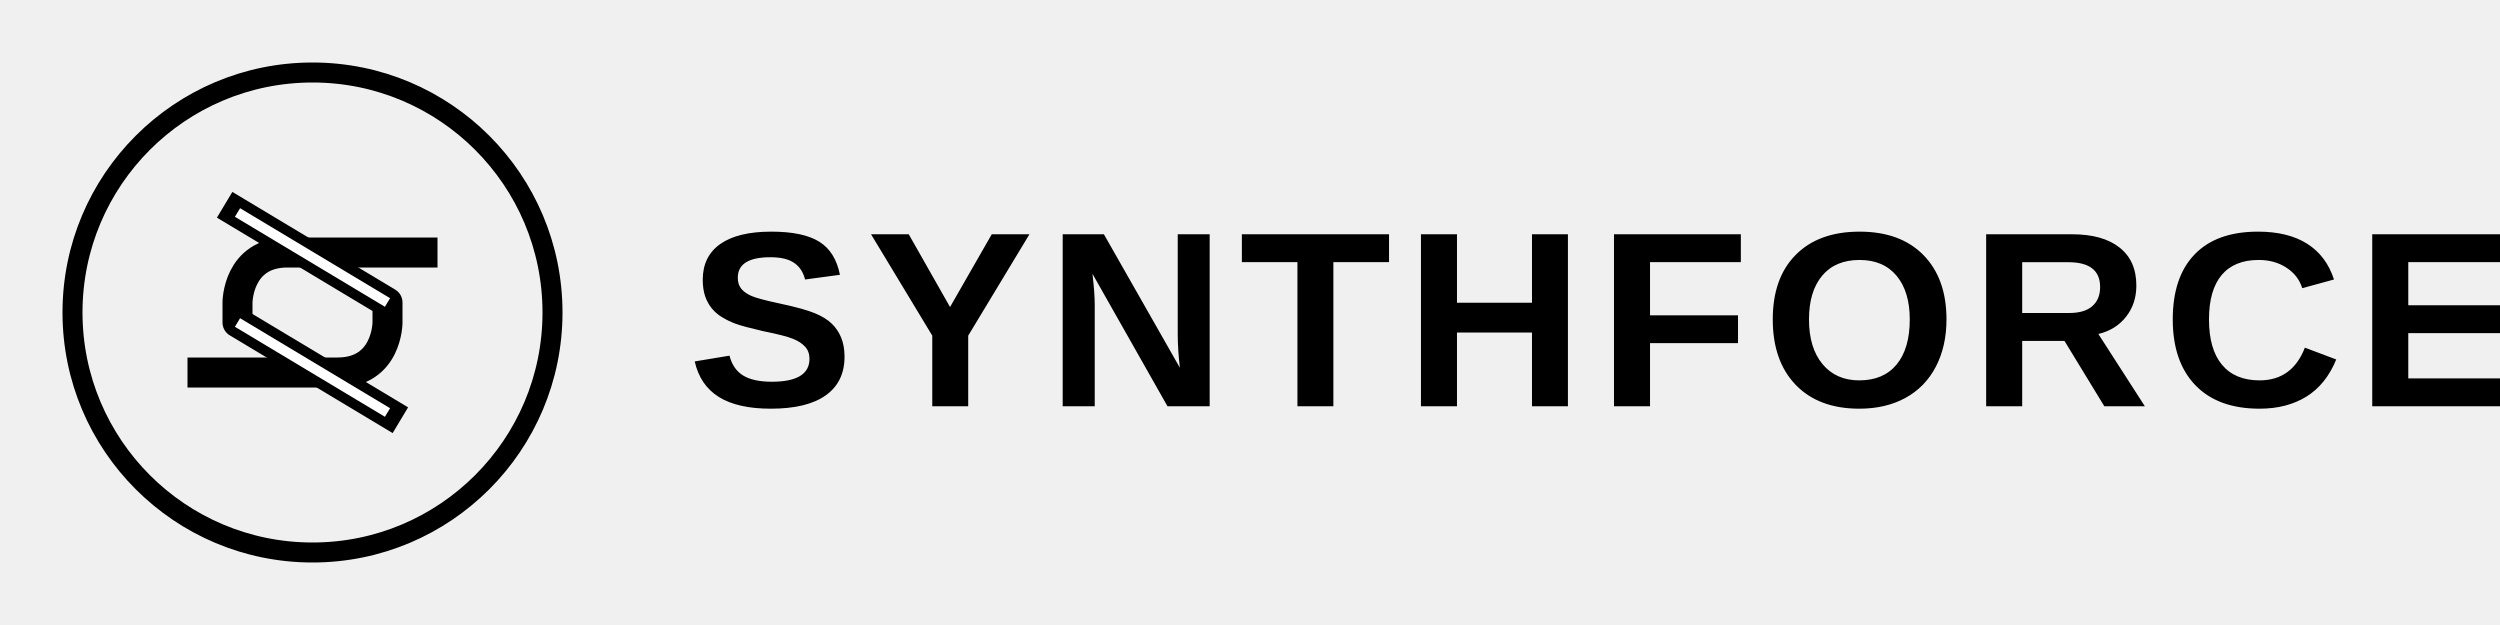
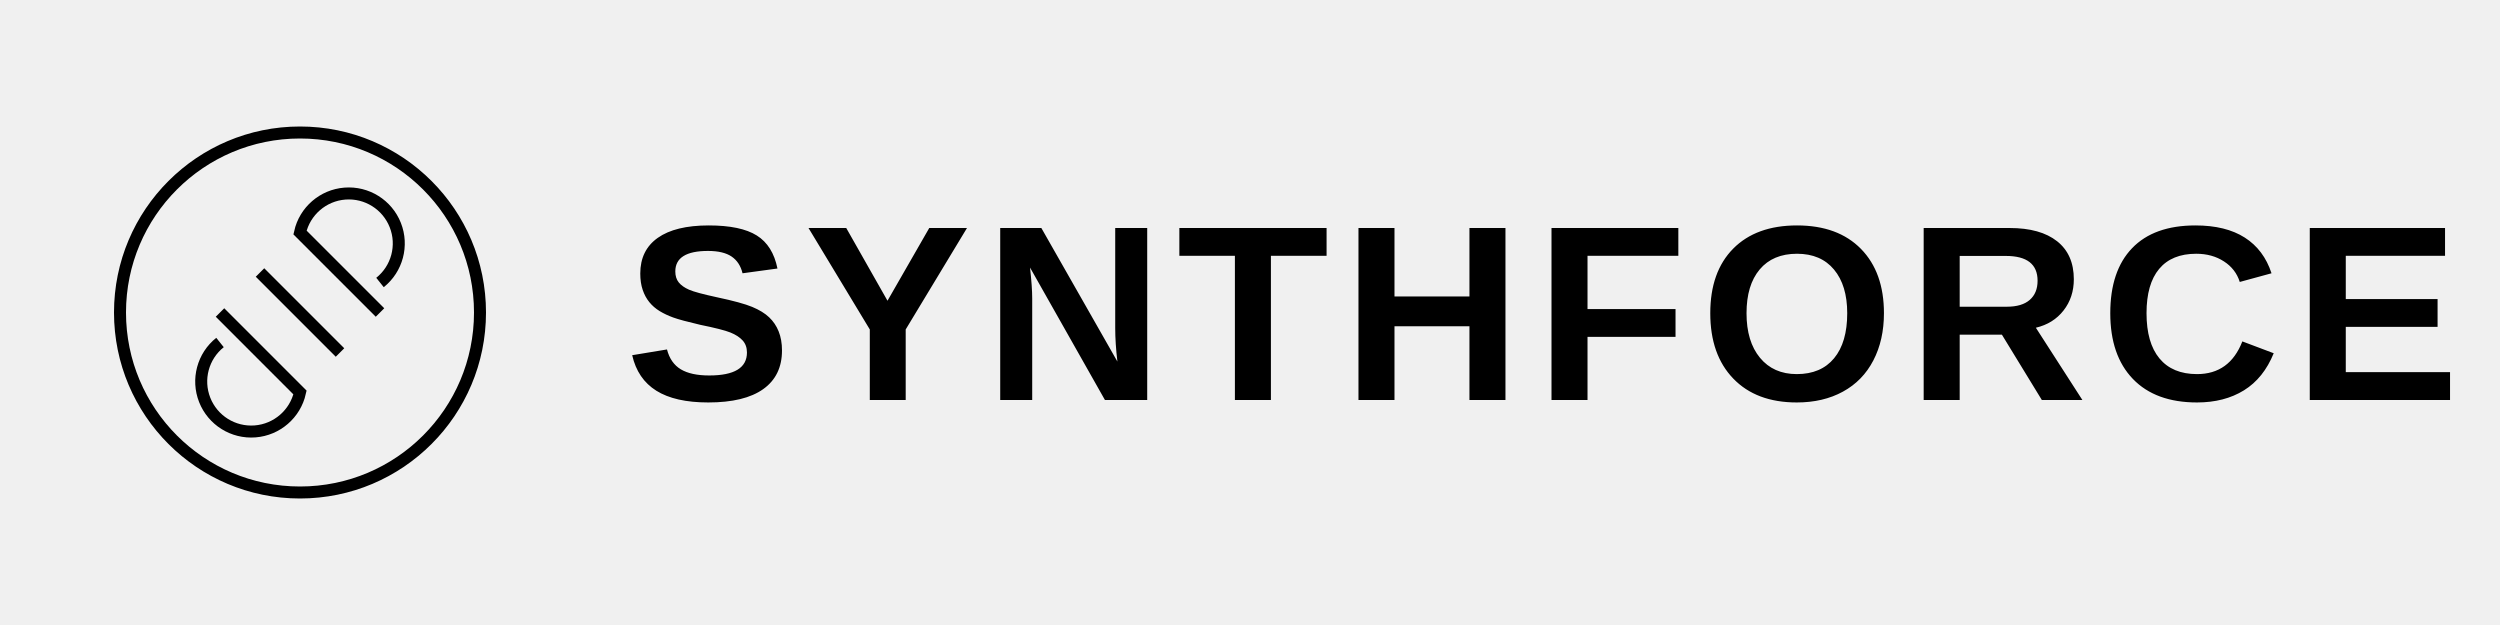
- <svg xmlns="http://www.w3.org/2000/svg" width="400" height="100" viewBox="0 0 400 100" fill="none">
-   <g transform="translate(10, 10) scale(0.8)">
-     <circle cx="50" cy="50" r="48" stroke="black" stroke-width="4" />
-     <path d="M72 38 L45 38 C35 38 35 48 35 48 L35 52 L65 70" stroke="black" stroke-width="6" stroke-linecap="square" stroke-linejoin="round" />
-     <path d="M28 62 L55 62 C65 62 65 52 65 52 L65 48 L35 30" stroke="black" stroke-width="6" stroke-linecap="square" stroke-linejoin="round" />
-     <path d="M35 52 L65 70" stroke="white" stroke-width="2" fill="none" />
-     <path d="M65 48 L35 30" stroke="white" stroke-width="2" fill="none" />
+ <svg xmlns="http://www.w3.org/2000/svg" width="1000" height="250" viewBox="0 0 1000 250">
+   <g transform="translate(20, 25) scale(0.4)">
+     <circle cx="250" cy="250" r="180" stroke="black" stroke-width="12" fill="none" />
+     <g stroke="black" stroke-width="12" fill="none" stroke-linecap="butt" stroke-linejoin="miter">
+       <path d="M 330 220 A 50 50 0 1 0 250 170 L 250 170 L 330 250" />
+       <line x1="210" y1="210" x2="290" y2="290" />
+       <path d="M 170 280 A 50 50 0 1 0 250 330 L 250 330 L 170 250" />
+     </g>
  </g>
-   <text x="110" y="65" font-family="Arial, sans-serif" font-weight="bold" font-size="40" fill="black" letter-spacing="2">SYNTHFORCE AI</text>
+   <text x="250" y="160" font-family="Arial, sans-serif" font-weight="bold" font-size="100" fill="black" letter-spacing="5">SYNTHFORCE AI</text>
</svg>
